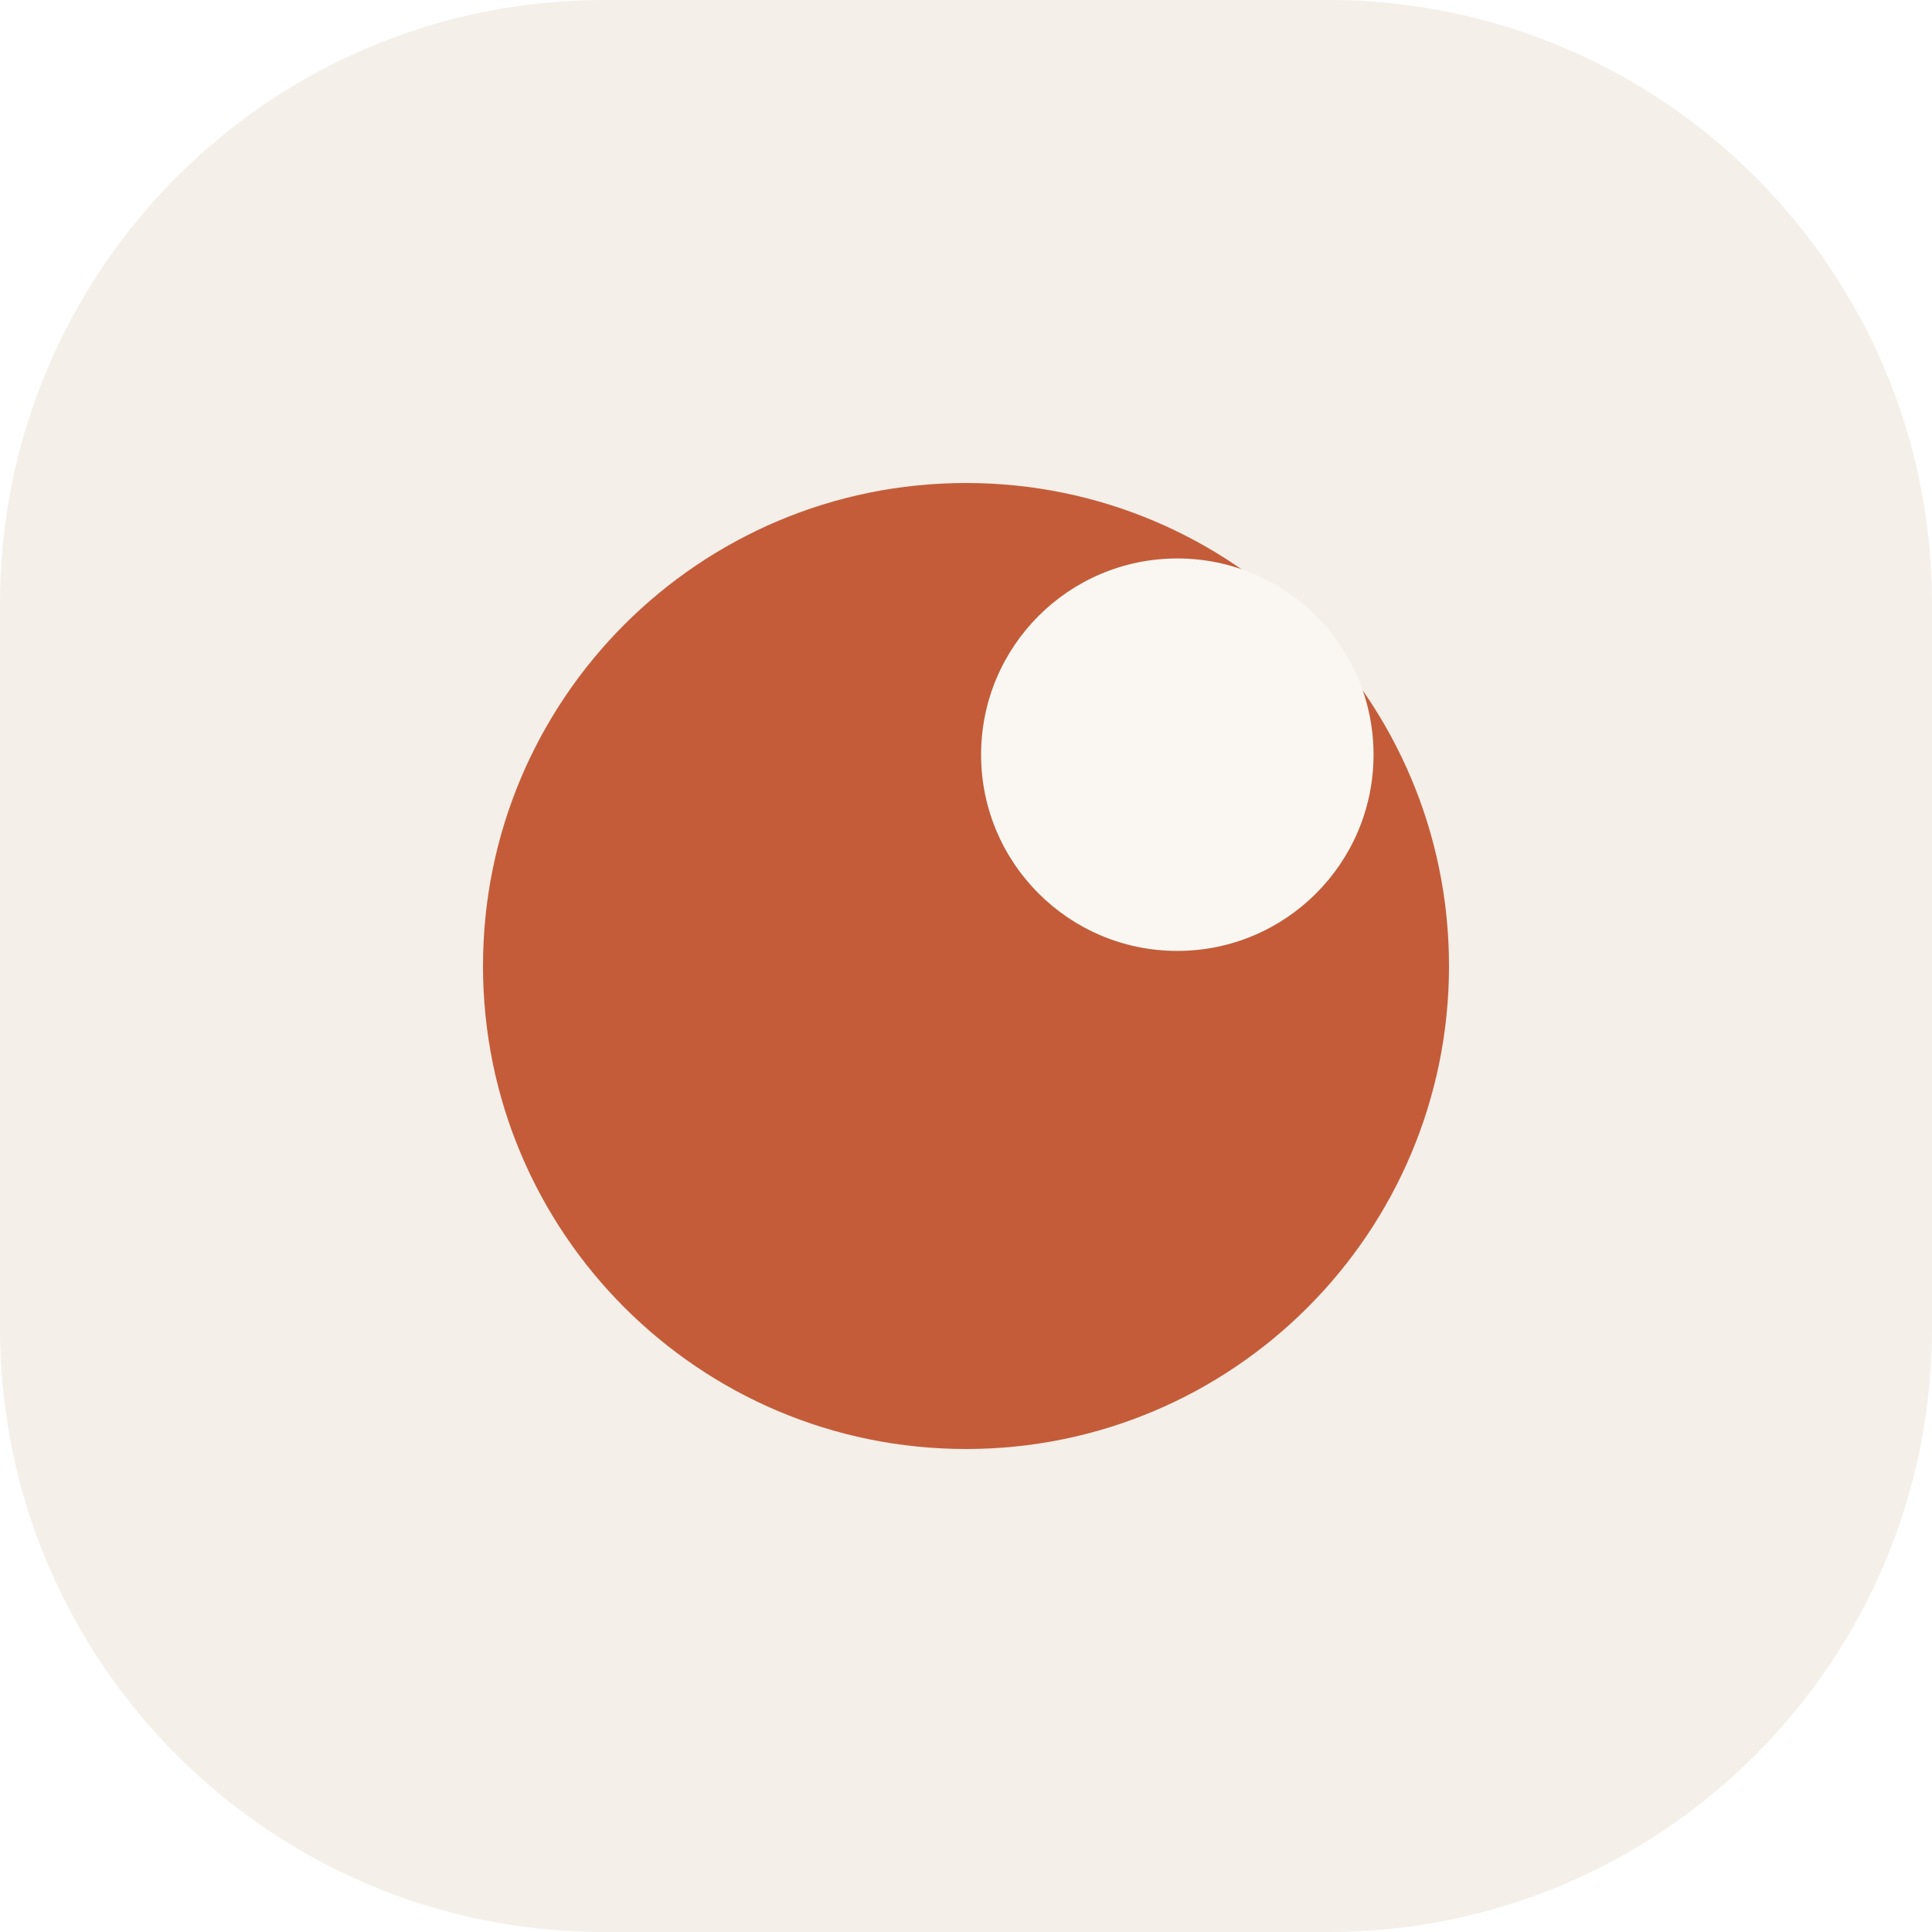
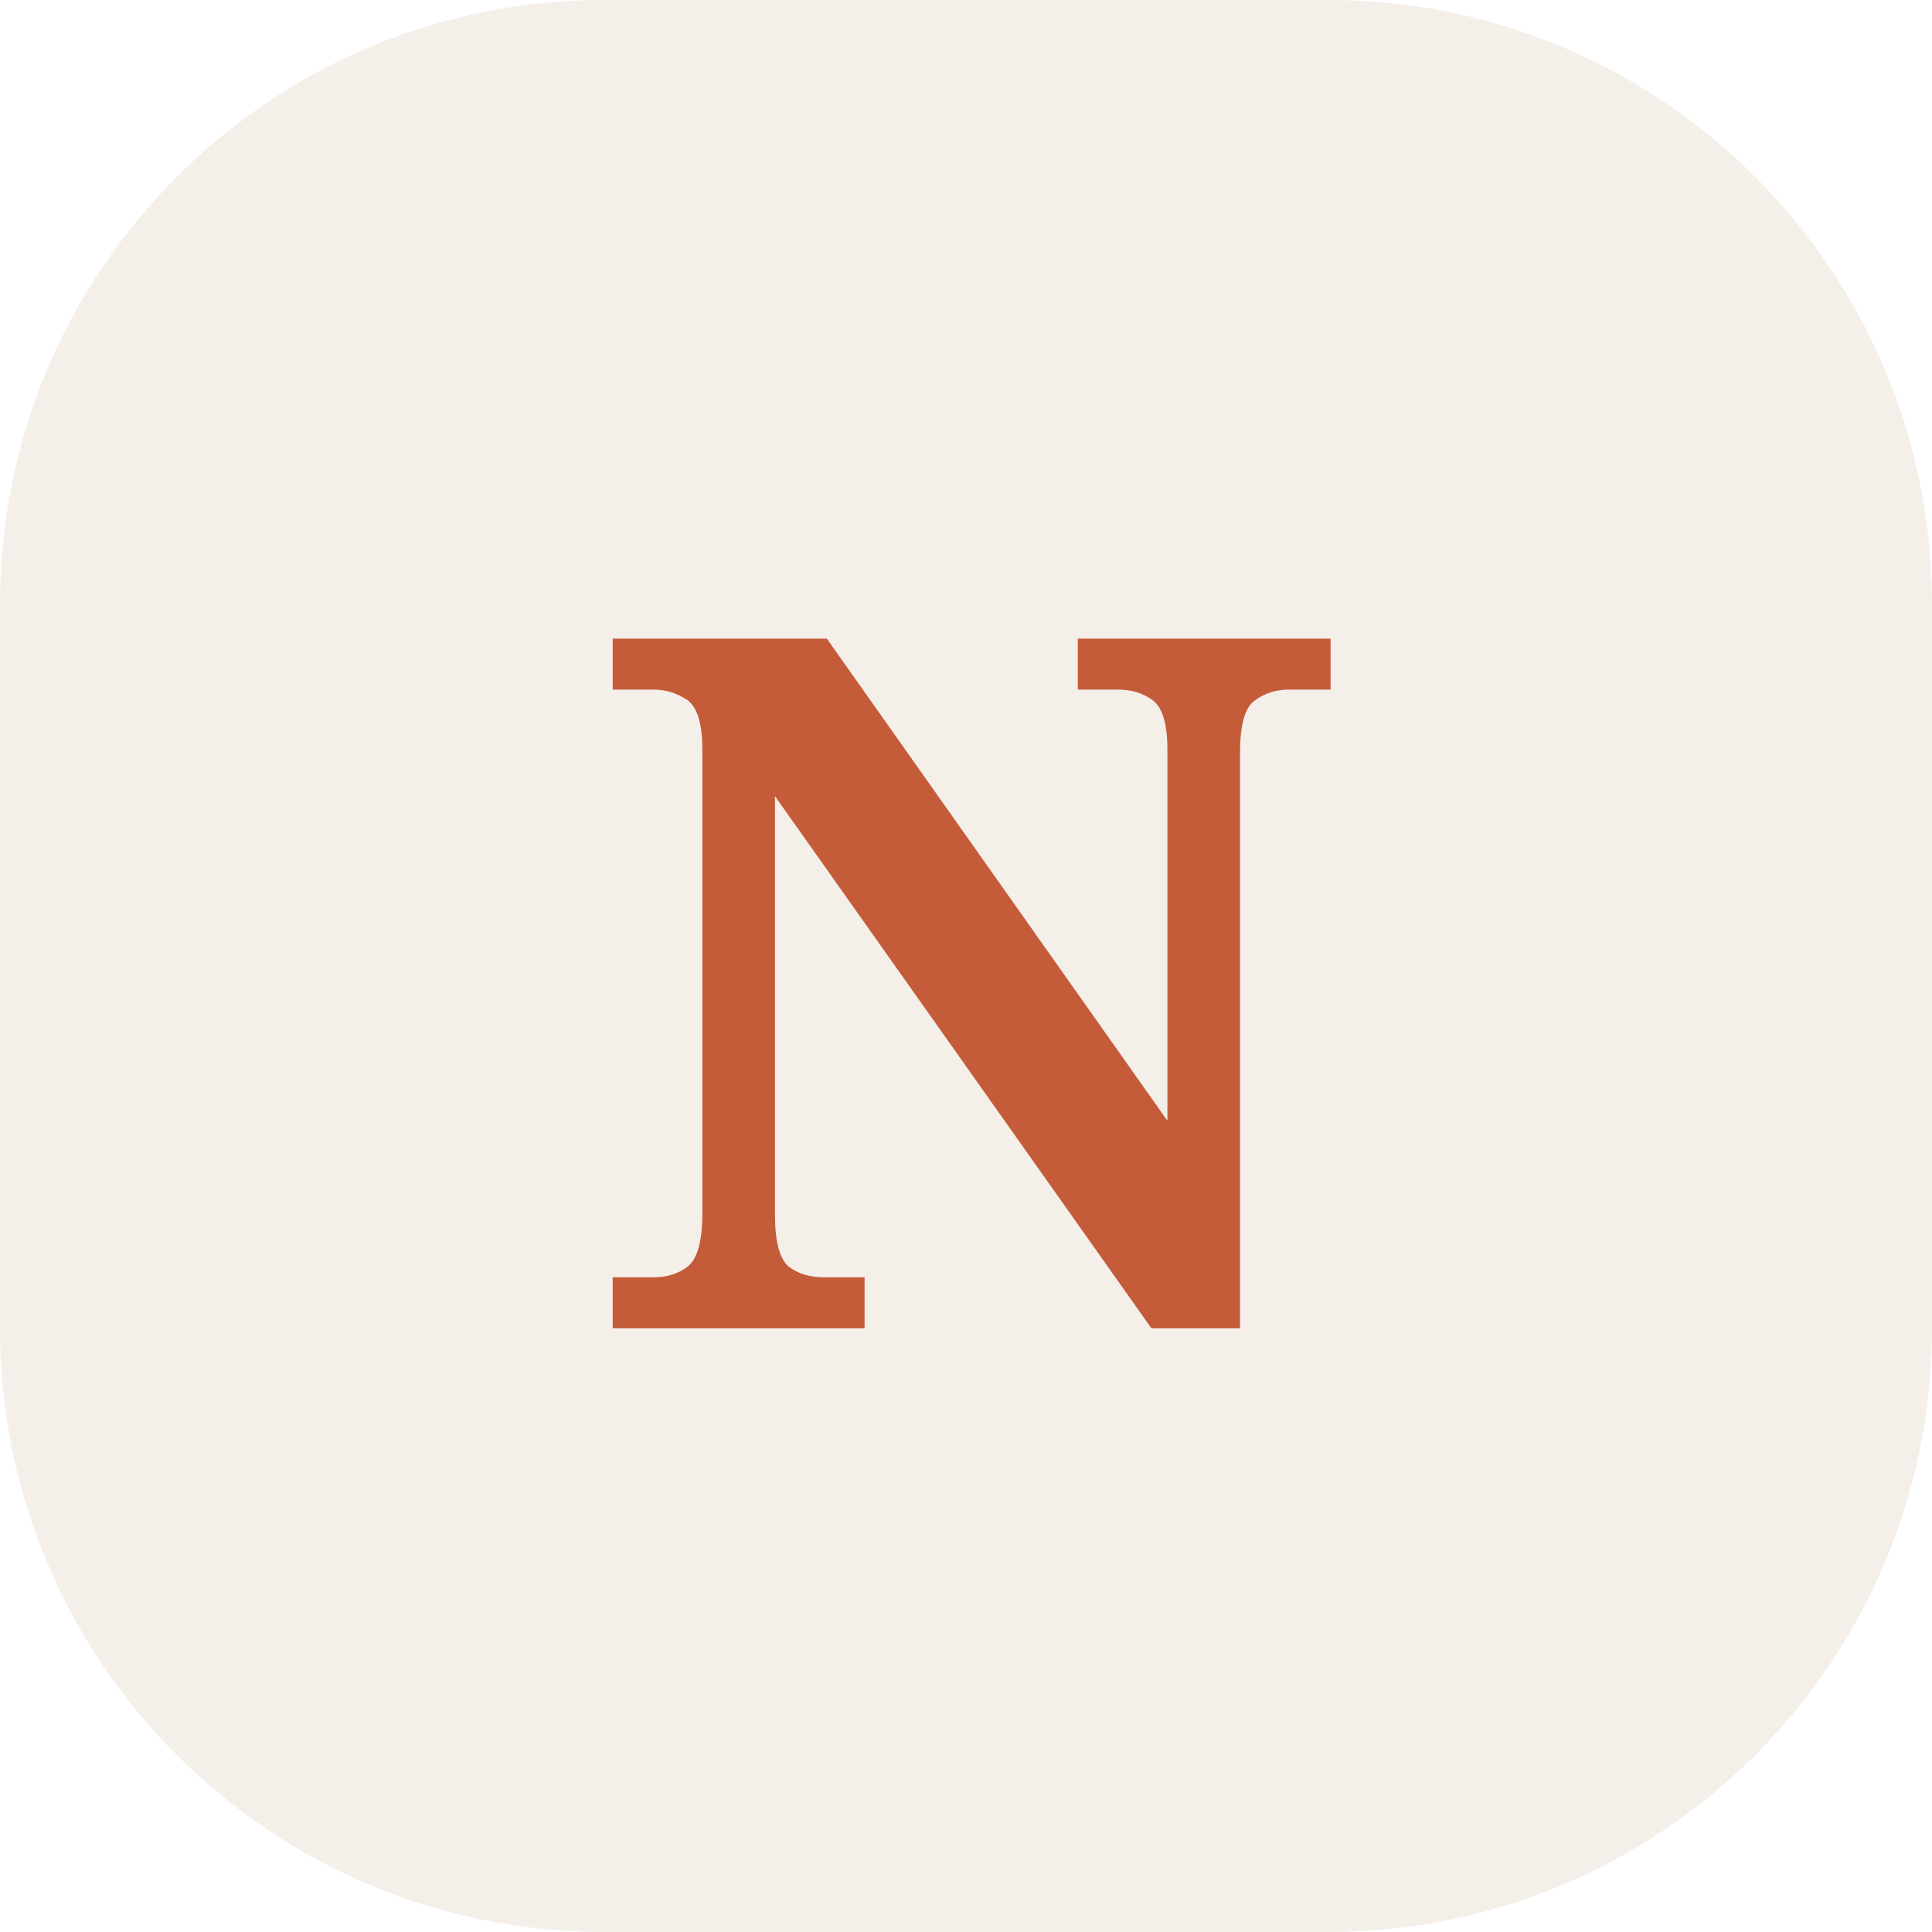
<svg xmlns="http://www.w3.org/2000/svg" viewBox="0 0 32 32" fill="none">
  <rect width="32" height="32" rx="10" fill="#F4EFE8" />
-   <circle cx="16" cy="16" r="8" fill="#C45C3A" />
-   <circle cx="19.5" cy="12.5" r="3.25" fill="#FAF7F2" />
+   <text x="16" y="22" text-anchor="middle" font-family="Georgia, serif" font-size="16" font-weight="600" fill="#C45C3A">N</text>
</svg>
